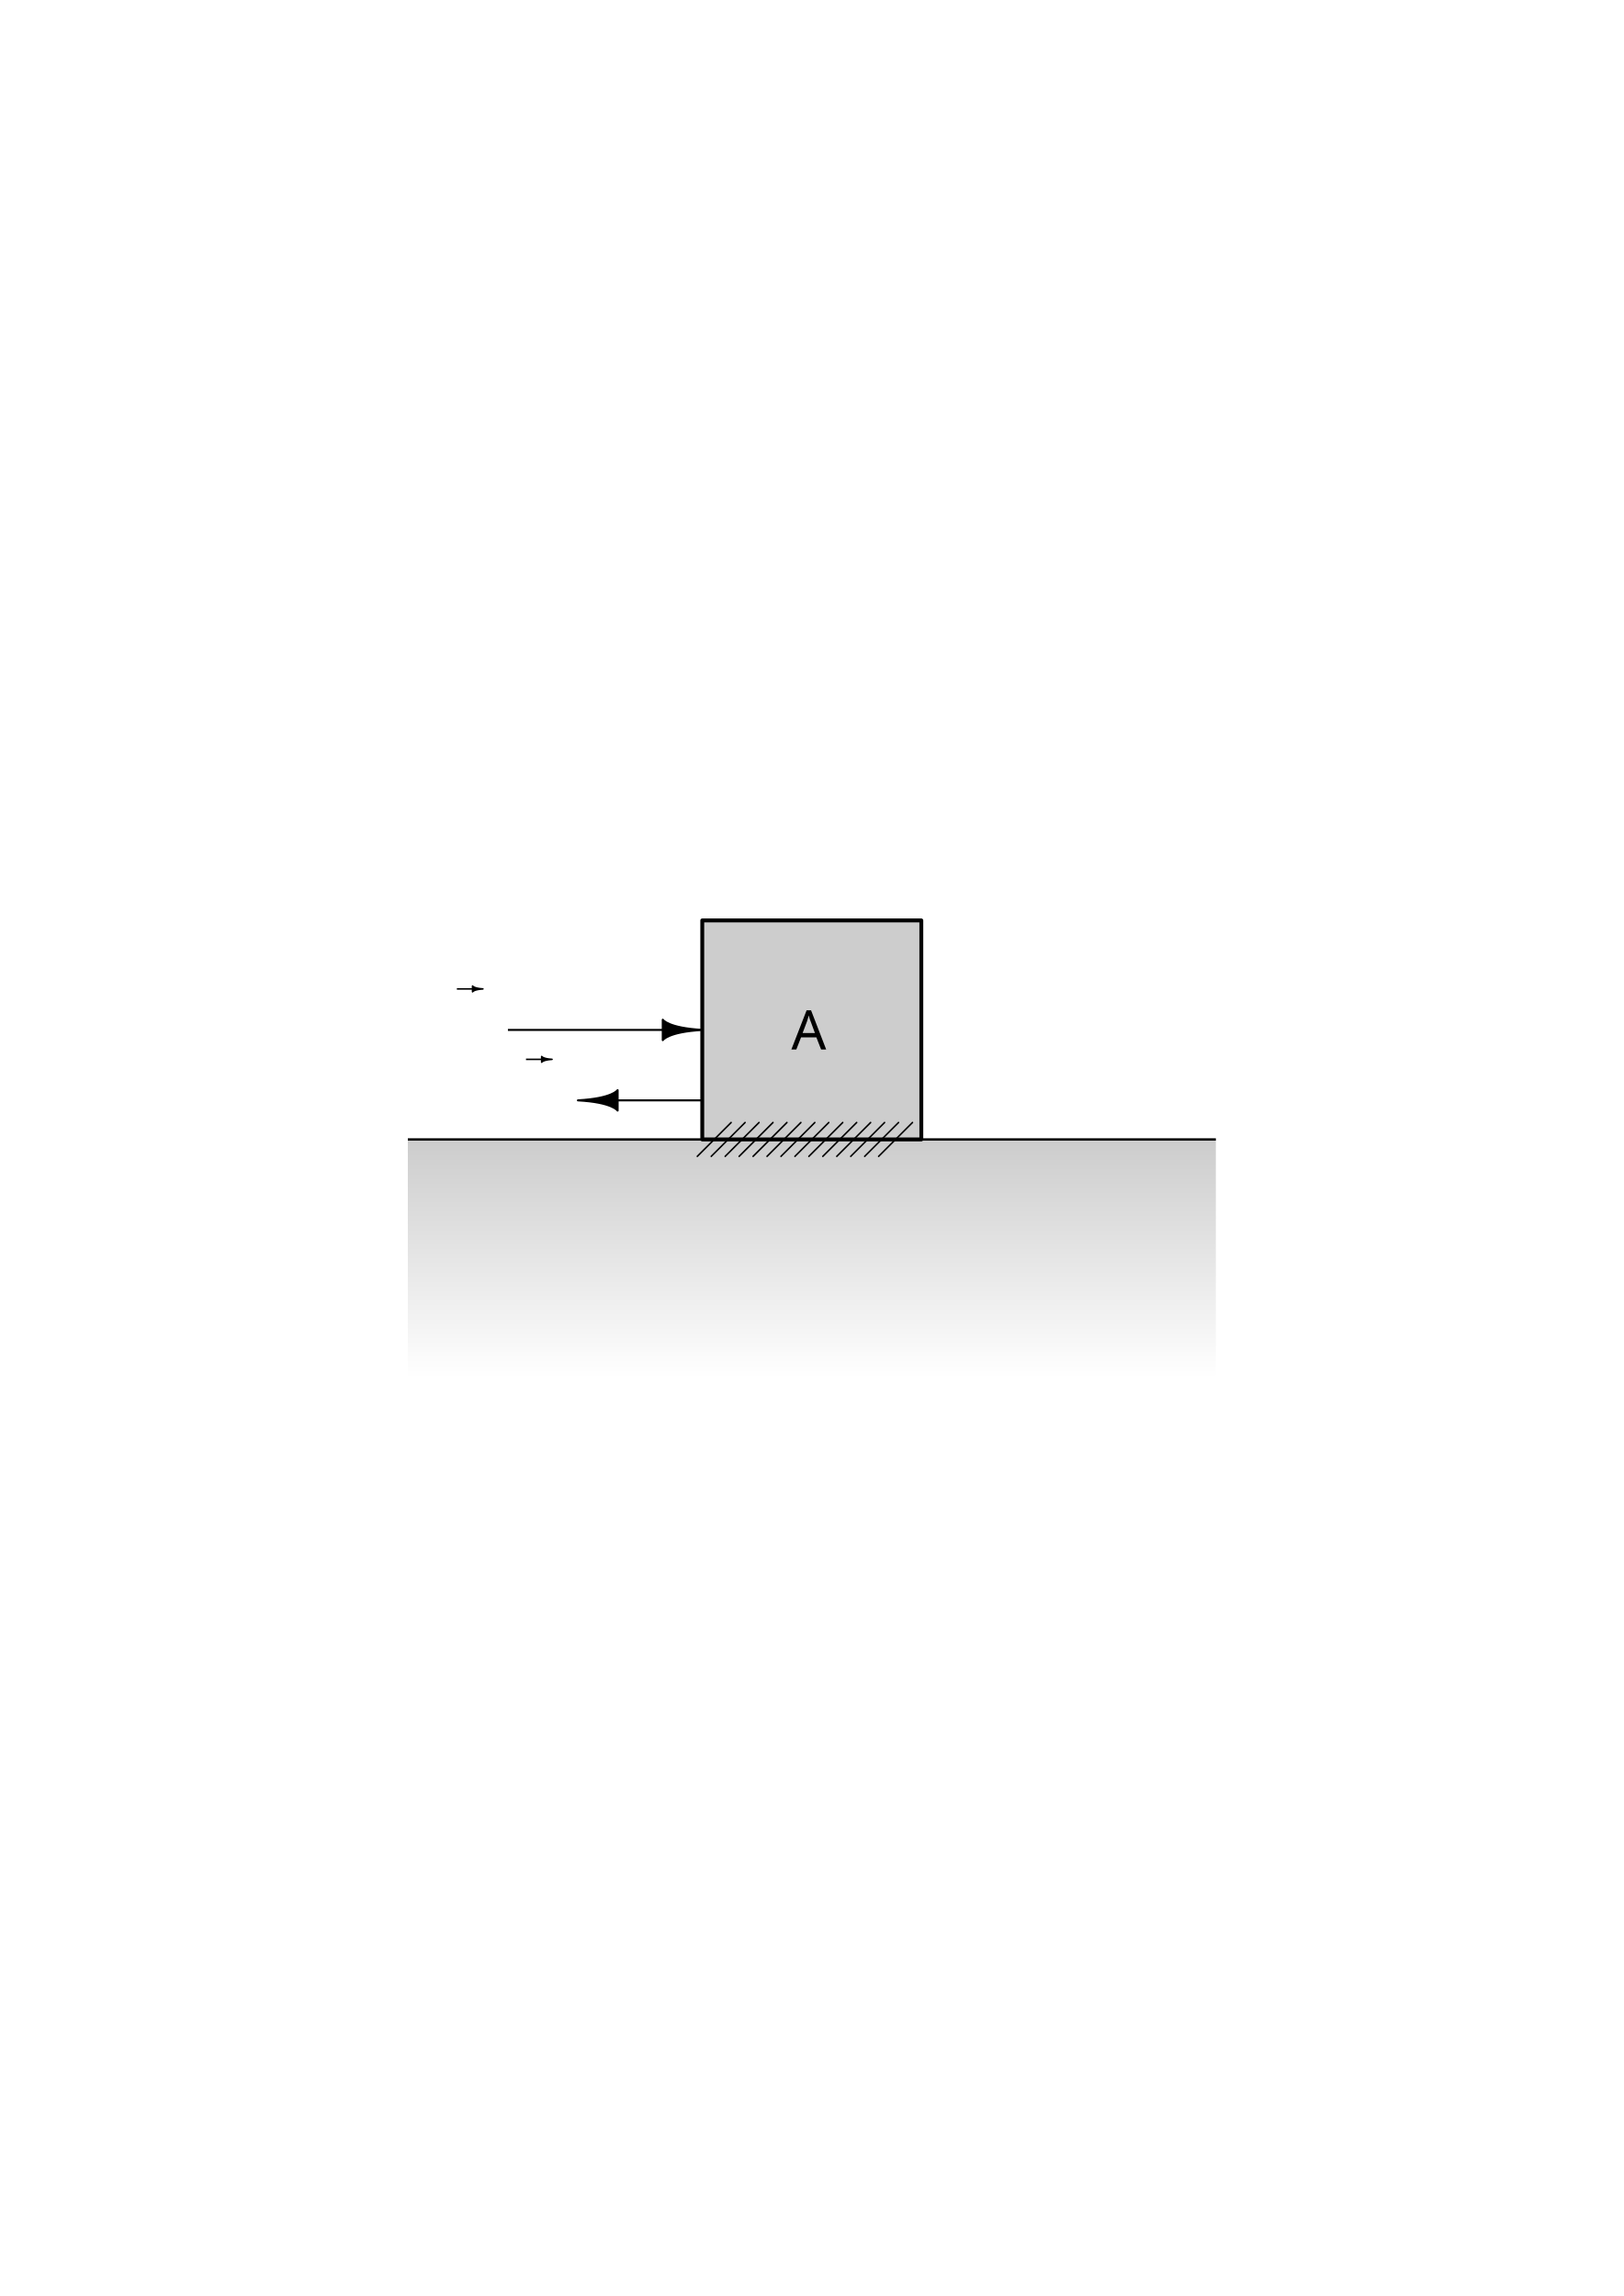
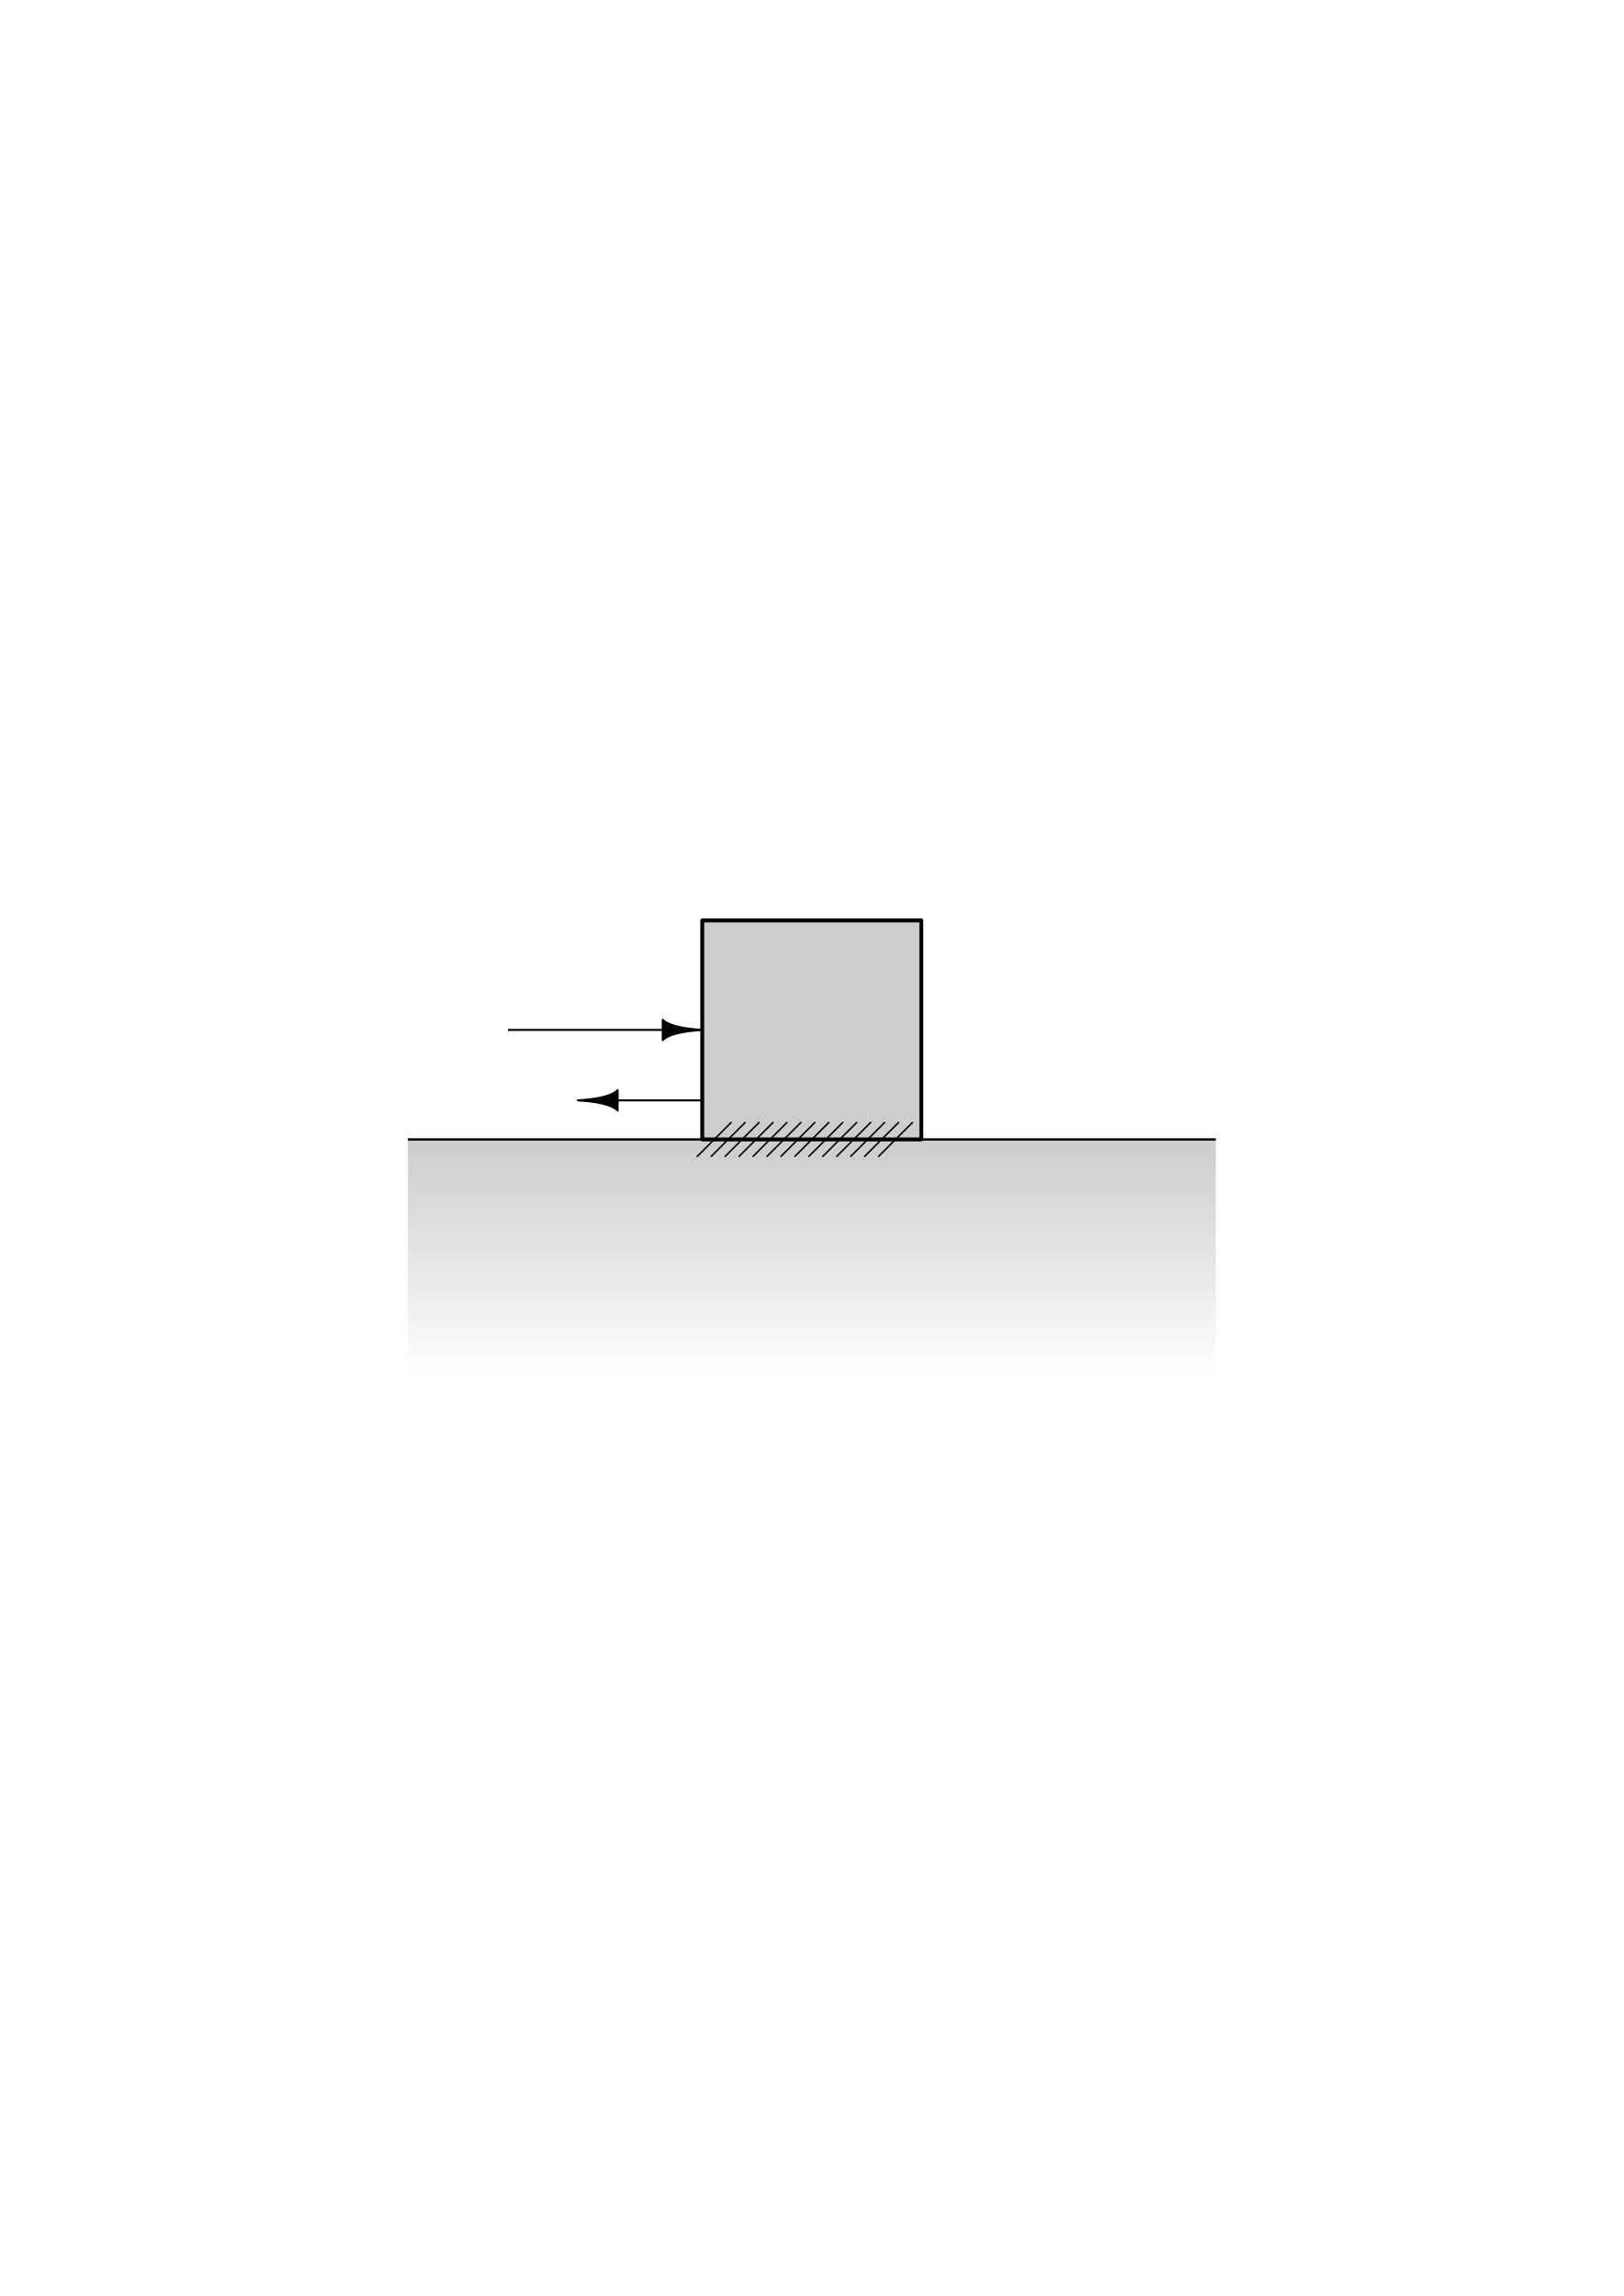
<svg xmlns="http://www.w3.org/2000/svg" xmlns:xlink="http://www.w3.org/1999/xlink" width="210mm" height="297mm" viewBox="0 0 210 297" version="1.1" id="svg13233">
  <defs id="defs13230">
    <linearGradient xlink:href="#linearGradient4496" id="linearGradient1525" gradientUnits="userSpaceOnUse" gradientTransform="matrix(0,0.2947017,-20.47994,0,2248.903,187.2915)" x1="-135.54" y1="104.683" x2="-30.738" y2="104.683" />
    <linearGradient id="linearGradient4496">
      <stop style="stop-color:#000000;stop-opacity:1;" offset="0" id="stop4492" />
      <stop style="stop-color:#000000;stop-opacity:0;" offset="1" id="stop4494" />
    </linearGradient>
  </defs>
  <g id="layer1">
    <rect y="119.061" x="90.827" height="28.331" width="28.331" id="rect1493" style="fill:#000000;fill-opacity:0.196;fill-rule:evenodd;stroke:#000000;stroke-width:0.5;stroke-linecap:round;stroke-linejoin:round;stroke-miterlimit:4;stroke-dasharray:none;stroke-dashoffset:0;stroke-opacity:1;paint-order:markers stroke fill" />
-     <text id="text1497" y="135.752" x="102.35" style="font-style:normal;font-variant:normal;font-weight:normal;font-stretch:normal;font-size:7.056px;line-height:1.25;font-family:'Math Symbols';-inkscape-font-specification:'Math Symbols';letter-spacing:0px;word-spacing:0px;fill:#000000;fill-opacity:1;stroke:none;stroke-width:0.265" xml:space="preserve">
-       <tspan style="font-style:normal;font-variant:normal;font-weight:normal;font-stretch:normal;font-family:'CMU Classical Serif';-inkscape-font-specification:'CMU Classical Serif';stroke-width:0.265" y="135.752" x="102.35" id="tspan1495">A</tspan>
-     </text>
    <path id="path1499" d="M 52.749,147.392 H 157.251" style="fill:none;stroke:#000000;stroke-width:0.3;stroke-linecap:butt;stroke-linejoin:miter;stroke-miterlimit:4;stroke-dasharray:none;stroke-opacity:1" />
-     <g transform="translate(-63.8824,32.05014)" id="g1511">
-       <path id="path1507" d="m 125,95.871 -2.028,-10e-7" style="fill:none;stroke:#000000;stroke-width:0.2;stroke-linecap:butt;stroke-linejoin:miter;stroke-miterlimit:4;stroke-dasharray:none;stroke-opacity:1" />
-       <path id="path1509" d="m 125,95.871 -1e-5,-0.372 c 0,0 0.176,0.304 1.342,0.372 -1.167,0.068 -1.342,0.372 -1.342,0.372 z" style="fill:#000000;fill-opacity:1;stroke:#000000;stroke-width:0.2;stroke-linecap:round;stroke-linejoin:round;stroke-miterlimit:4;stroke-dasharray:none;stroke-opacity:1" />
-     </g>
-     <flowRoot xml:space="preserve" id="flowRoot1521" style="font-style:normal;font-variant:normal;font-weight:normal;font-stretch:normal;font-size:26.667px;line-height:1.25;font-family:'Math Symbols';-inkscape-font-specification:'Math Symbols';letter-spacing:0px;word-spacing:0px;fill:#000000;fill-opacity:1;stroke:none" transform="matrix(0.2645833,0,0,0.2645833,16.8153,44.08887)">
-       <flowRegion id="flowRegion1515">
-         <rect id="rect1513" width="79.847" height="62.552" x="150.69" y="314.739" />
-       </flowRegion>
-       <flowPara id="flowPara1519" style="font-style:normal;font-variant:normal;font-weight:normal;font-stretch:normal;font-size:32px;font-family:'CMU Classical Serif';-inkscape-font-specification:'CMU Classical Serif'">F<flowSpan id="flowSpan1517" style="font-size:65%;baseline-shift:sub" />
-       </flowPara>
-     </flowRoot>
    <path style="opacity:0.2;fill:url(#linearGradient1525);fill-opacity:1;stroke:none;stroke-width:0.3;stroke-linecap:butt;stroke-linejoin:miter;stroke-miterlimit:4;stroke-dasharray:none;stroke-opacity:1" d="m 157.251,147.392 v 30.797 H 52.749 v -30.797 z" id="path1523" />
    <g transform="rotate(90,-17.50575,213.0249)" id="g2943-4-8-1-8">
      <path style="fill:none;stroke:#000000;stroke-width:0.265px;stroke-linecap:butt;stroke-linejoin:miter;stroke-opacity:1" d="M -97.304,109.799 V 129.828" id="path849-1-3-9-9-8" />
      <path style="fill:#000000;fill-opacity:1;stroke:#000000;stroke-width:0.265;stroke-linecap:round;stroke-linejoin:round;stroke-miterlimit:4;stroke-dasharray:none;stroke-opacity:1" d="m -97.304,109.799 h -1.319 c 0,0 1.079,-0.671 1.319,-5.13 0.24,4.459 1.319,5.13 1.319,5.13 z" id="path872-7-3-2-6-1" />
    </g>
    <g id="g1794" transform="translate(59.6474,-272.7178)">
      <path id="path1738" d="m 30.536,422.298 4.377,-4.377" style="fill:none;stroke:#000000;stroke-width:0.2;stroke-linecap:round;stroke-linejoin:round;stroke-miterlimit:4;stroke-dasharray:none;stroke-opacity:1" />
      <path style="fill:none;stroke:#000000;stroke-width:0.2;stroke-linecap:round;stroke-linejoin:round;stroke-miterlimit:4;stroke-dasharray:none;stroke-opacity:1" d="m 32.34,422.298 4.377,-4.377" id="path1740" />
      <path id="path1744" d="m 34.144,422.298 4.377,-4.377" style="fill:none;stroke:#000000;stroke-width:0.2;stroke-linecap:round;stroke-linejoin:round;stroke-miterlimit:4;stroke-dasharray:none;stroke-opacity:1" />
      <path id="path1748" d="m 35.948,422.298 4.377,-4.377" style="fill:none;stroke:#000000;stroke-width:0.2;stroke-linecap:round;stroke-linejoin:round;stroke-miterlimit:4;stroke-dasharray:none;stroke-opacity:1" />
      <path style="fill:none;stroke:#000000;stroke-width:0.2;stroke-linecap:round;stroke-linejoin:round;stroke-miterlimit:4;stroke-dasharray:none;stroke-opacity:1" d="m 37.752,422.298 4.377,-4.377" id="path1750" />
      <path id="path1754" d="m 39.556,422.298 4.377,-4.377" style="fill:none;stroke:#000000;stroke-width:0.2;stroke-linecap:round;stroke-linejoin:round;stroke-miterlimit:4;stroke-dasharray:none;stroke-opacity:1" />
      <path style="fill:none;stroke:#000000;stroke-width:0.2;stroke-linecap:round;stroke-linejoin:round;stroke-miterlimit:4;stroke-dasharray:none;stroke-opacity:1" d="m 41.36,422.298 4.377,-4.377" id="path1756" />
      <path style="fill:none;stroke:#000000;stroke-width:0.2;stroke-linecap:round;stroke-linejoin:round;stroke-miterlimit:4;stroke-dasharray:none;stroke-opacity:1" d="m 43.164,422.298 4.377,-4.377" id="path1758" />
      <path id="path1760" d="m 44.968,422.298 4.377,-4.377" style="fill:none;stroke:#000000;stroke-width:0.2;stroke-linecap:round;stroke-linejoin:round;stroke-miterlimit:4;stroke-dasharray:none;stroke-opacity:1" />
      <path id="path1764" d="m 46.772,422.298 4.377,-4.377" style="fill:none;stroke:#000000;stroke-width:0.2;stroke-linecap:round;stroke-linejoin:round;stroke-miterlimit:4;stroke-dasharray:none;stroke-opacity:1" />
      <path style="fill:none;stroke:#000000;stroke-width:0.2;stroke-linecap:round;stroke-linejoin:round;stroke-miterlimit:4;stroke-dasharray:none;stroke-opacity:1" d="m 48.576,422.298 4.377,-4.377" id="path1766" />
      <path style="fill:none;stroke:#000000;stroke-width:0.2;stroke-linecap:round;stroke-linejoin:round;stroke-miterlimit:4;stroke-dasharray:none;stroke-opacity:1" d="m 50.381,422.298 4.377,-4.377" id="path1768" />
      <path id="path1770" d="m 52.185,422.298 4.377,-4.377" style="fill:none;stroke:#000000;stroke-width:0.2;stroke-linecap:round;stroke-linejoin:round;stroke-miterlimit:4;stroke-dasharray:none;stroke-opacity:1" />
      <path style="fill:none;stroke:#000000;stroke-width:0.2;stroke-linecap:round;stroke-linejoin:round;stroke-miterlimit:4;stroke-dasharray:none;stroke-opacity:1" d="m 53.989,422.298 4.377,-4.377" id="path1772" />
    </g>
-     <g id="g1939" transform="translate(-54.9433,41.16202)">
-       <path style="fill:none;stroke:#000000;stroke-width:0.2;stroke-linecap:butt;stroke-linejoin:miter;stroke-miterlimit:4;stroke-dasharray:none;stroke-opacity:1" d="m 125,95.871 -2.028,-10e-7" id="path1935" />
-       <path style="fill:#000000;fill-opacity:1;stroke:#000000;stroke-width:0.2;stroke-linecap:round;stroke-linejoin:round;stroke-miterlimit:4;stroke-dasharray:none;stroke-opacity:1" d="m 125,95.871 -1e-5,-0.372 c 0,0 0.176,0.304 1.342,0.372 -1.167,0.068 -1.342,0.372 -1.342,0.372 z" id="path1937" />
-     </g>
-     <flowRoot transform="matrix(0.2645833,0,0,0.2645833,25.7546,53.20075)" style="font-style:normal;font-variant:normal;font-weight:normal;font-stretch:normal;font-size:26.667px;line-height:1.25;font-family:'Math Symbols';-inkscape-font-specification:'Math Symbols';letter-spacing:0px;word-spacing:0px;fill:#000000;fill-opacity:1;stroke:none" id="flowRoot1949" xml:space="preserve">
-       <flowRegion id="flowRegion1943">
-         <rect y="314.739" x="150.69" height="62.552" width="79.847" id="rect1941" />
-       </flowRegion>
-       <flowPara style="font-style:normal;font-variant:normal;font-weight:normal;font-stretch:normal;font-size:32px;font-family:'CMU Classical Serif';-inkscape-font-specification:'CMU Classical Serif'" id="flowPara1947">F<flowSpan style="font-size:65%;baseline-shift:sub" id="flowSpan1963">r</flowSpan>
-       </flowPara>
-     </flowRoot>
    <g id="g1961" transform="translate(68.5866,-272.1508)">
      <path id="path1951" d="M 11.291,414.489 H 22.248" style="fill:none;stroke:#000000;stroke-width:0.265px;stroke-linecap:butt;stroke-linejoin:miter;stroke-opacity:1" />
      <path id="path1953" d="m 11.291,414.489 v -1.319 c 0,0 -0.671,1.079 -5.13,1.319 4.459,0.24 5.13,1.319 5.13,1.319 z" style="fill:#000000;fill-opacity:1;stroke:#000000;stroke-width:0.265;stroke-linecap:round;stroke-linejoin:round;stroke-miterlimit:4;stroke-dasharray:none;stroke-opacity:1" />
    </g>
+     <flowRoot xml:space="preserve" id="flowRoot4985" style="font-style:normal;font-variant:normal;font-weight:normal;font-stretch:normal;font-size:26.667px;line-height:1.25;font-family:'Math Symbols';-inkscape-font-specification:'Math Symbols';letter-spacing:0px;word-spacing:0px;fill:#000000;fill-opacity:1;stroke:none" transform="matrix(0.2645833,0,0,0.2645833,61.58644,45.15113)">
+       <flowRegion id="flowRegion4981">
+         <rect id="rect4979" width="405.427" height="110.414" x="150.69" y="314.739" />
+       </flowRegion>
+       <flowPara id="flowPara4983" style="font-style:normal;font-variant:normal;font-weight:normal;font-stretch:normal;font-size:32px;font-family:'CMU Serif';-inkscape-font-specification:'CMU Serif'">$A$</flowPara>
+     </flowRoot>
+     <flowRoot xml:space="preserve" id="flowRoot4985-4" style="font-style:normal;font-variant:normal;font-weight:normal;font-stretch:normal;font-size:26.667px;line-height:1.25;font-family:'Math Symbols';-inkscape-font-specification:'Math Symbols';letter-spacing:0px;word-spacing:0px;fill:#000000;fill-opacity:1;stroke:none" transform="matrix(0.2645833,0,0,0.2645833,14.45298,43.17902)">
+       <flowRegion id="flowRegion4981-7">
+         <rect id="rect4979-8" width="405.427" height="110.414" x="150.69" y="314.739" />
+       </flowRegion>
+       <flowPara id="flowPara4983-5" style="font-style:normal;font-variant:normal;font-weight:normal;font-stretch:normal;font-size:32px;font-family:'CMU Serif';-inkscape-font-specification:'CMU Serif'">$\vec{F}$</flowPara>
+     </flowRoot>
+     <flowRoot xml:space="preserve" id="flowRoot1453" style="font-style:normal;font-variant:normal;font-weight:normal;font-stretch:normal;font-size:26.667px;line-height:1.25;font-family:'Math Symbols';-inkscape-font-specification:'Math Symbols';letter-spacing:0px;word-spacing:0px;fill:#000000;fill-opacity:1;stroke:none" transform="matrix(0.2645833,0,0,0.2645833,18.19999,52.58008)">
+       <flowRegion id="flowRegion1449">
+         <rect id="rect1447" width="405.427" height="110.414" x="150.69" y="314.739" />
+       </flowRegion>
+       <flowPara id="flowPara1451" style="font-style:normal;font-variant:normal;font-weight:normal;font-stretch:normal;font-size:32px;font-family:'CMU Serif';-inkscape-font-specification:'CMU Serif'">$\sub{\vec{F}}{roz}$</flowPara>
+     </flowRoot>
  </g>
</svg>
